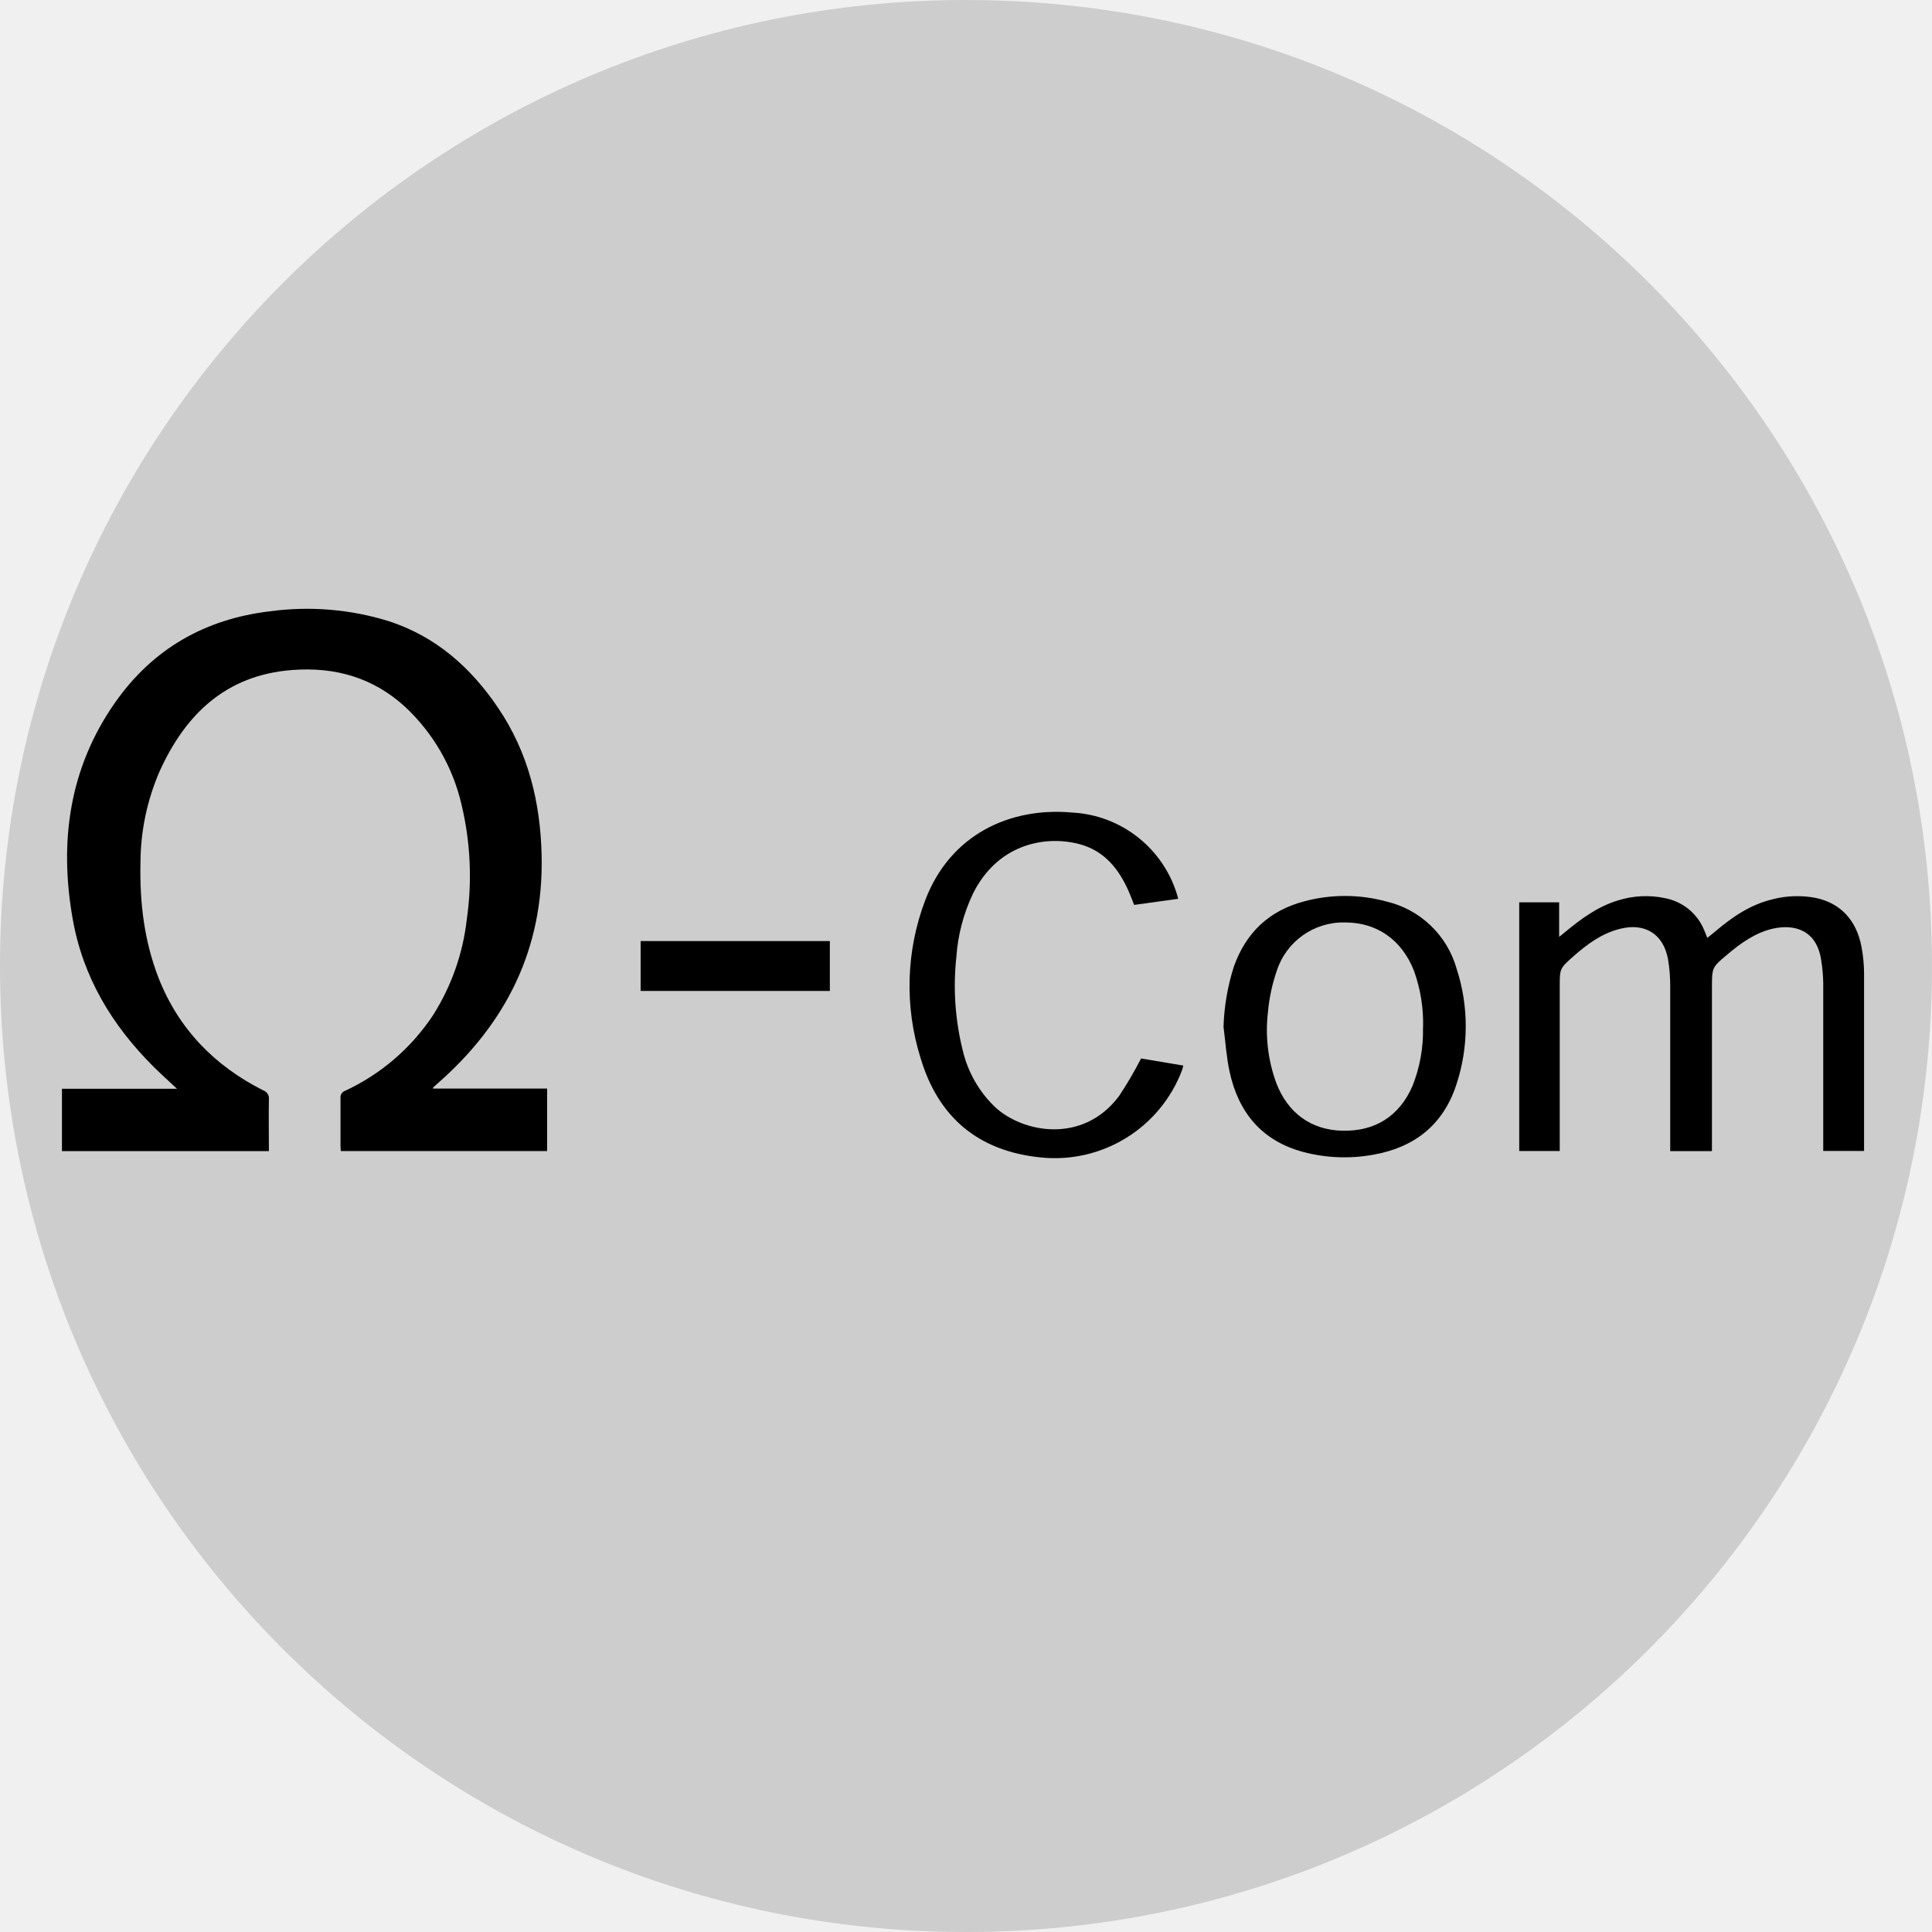
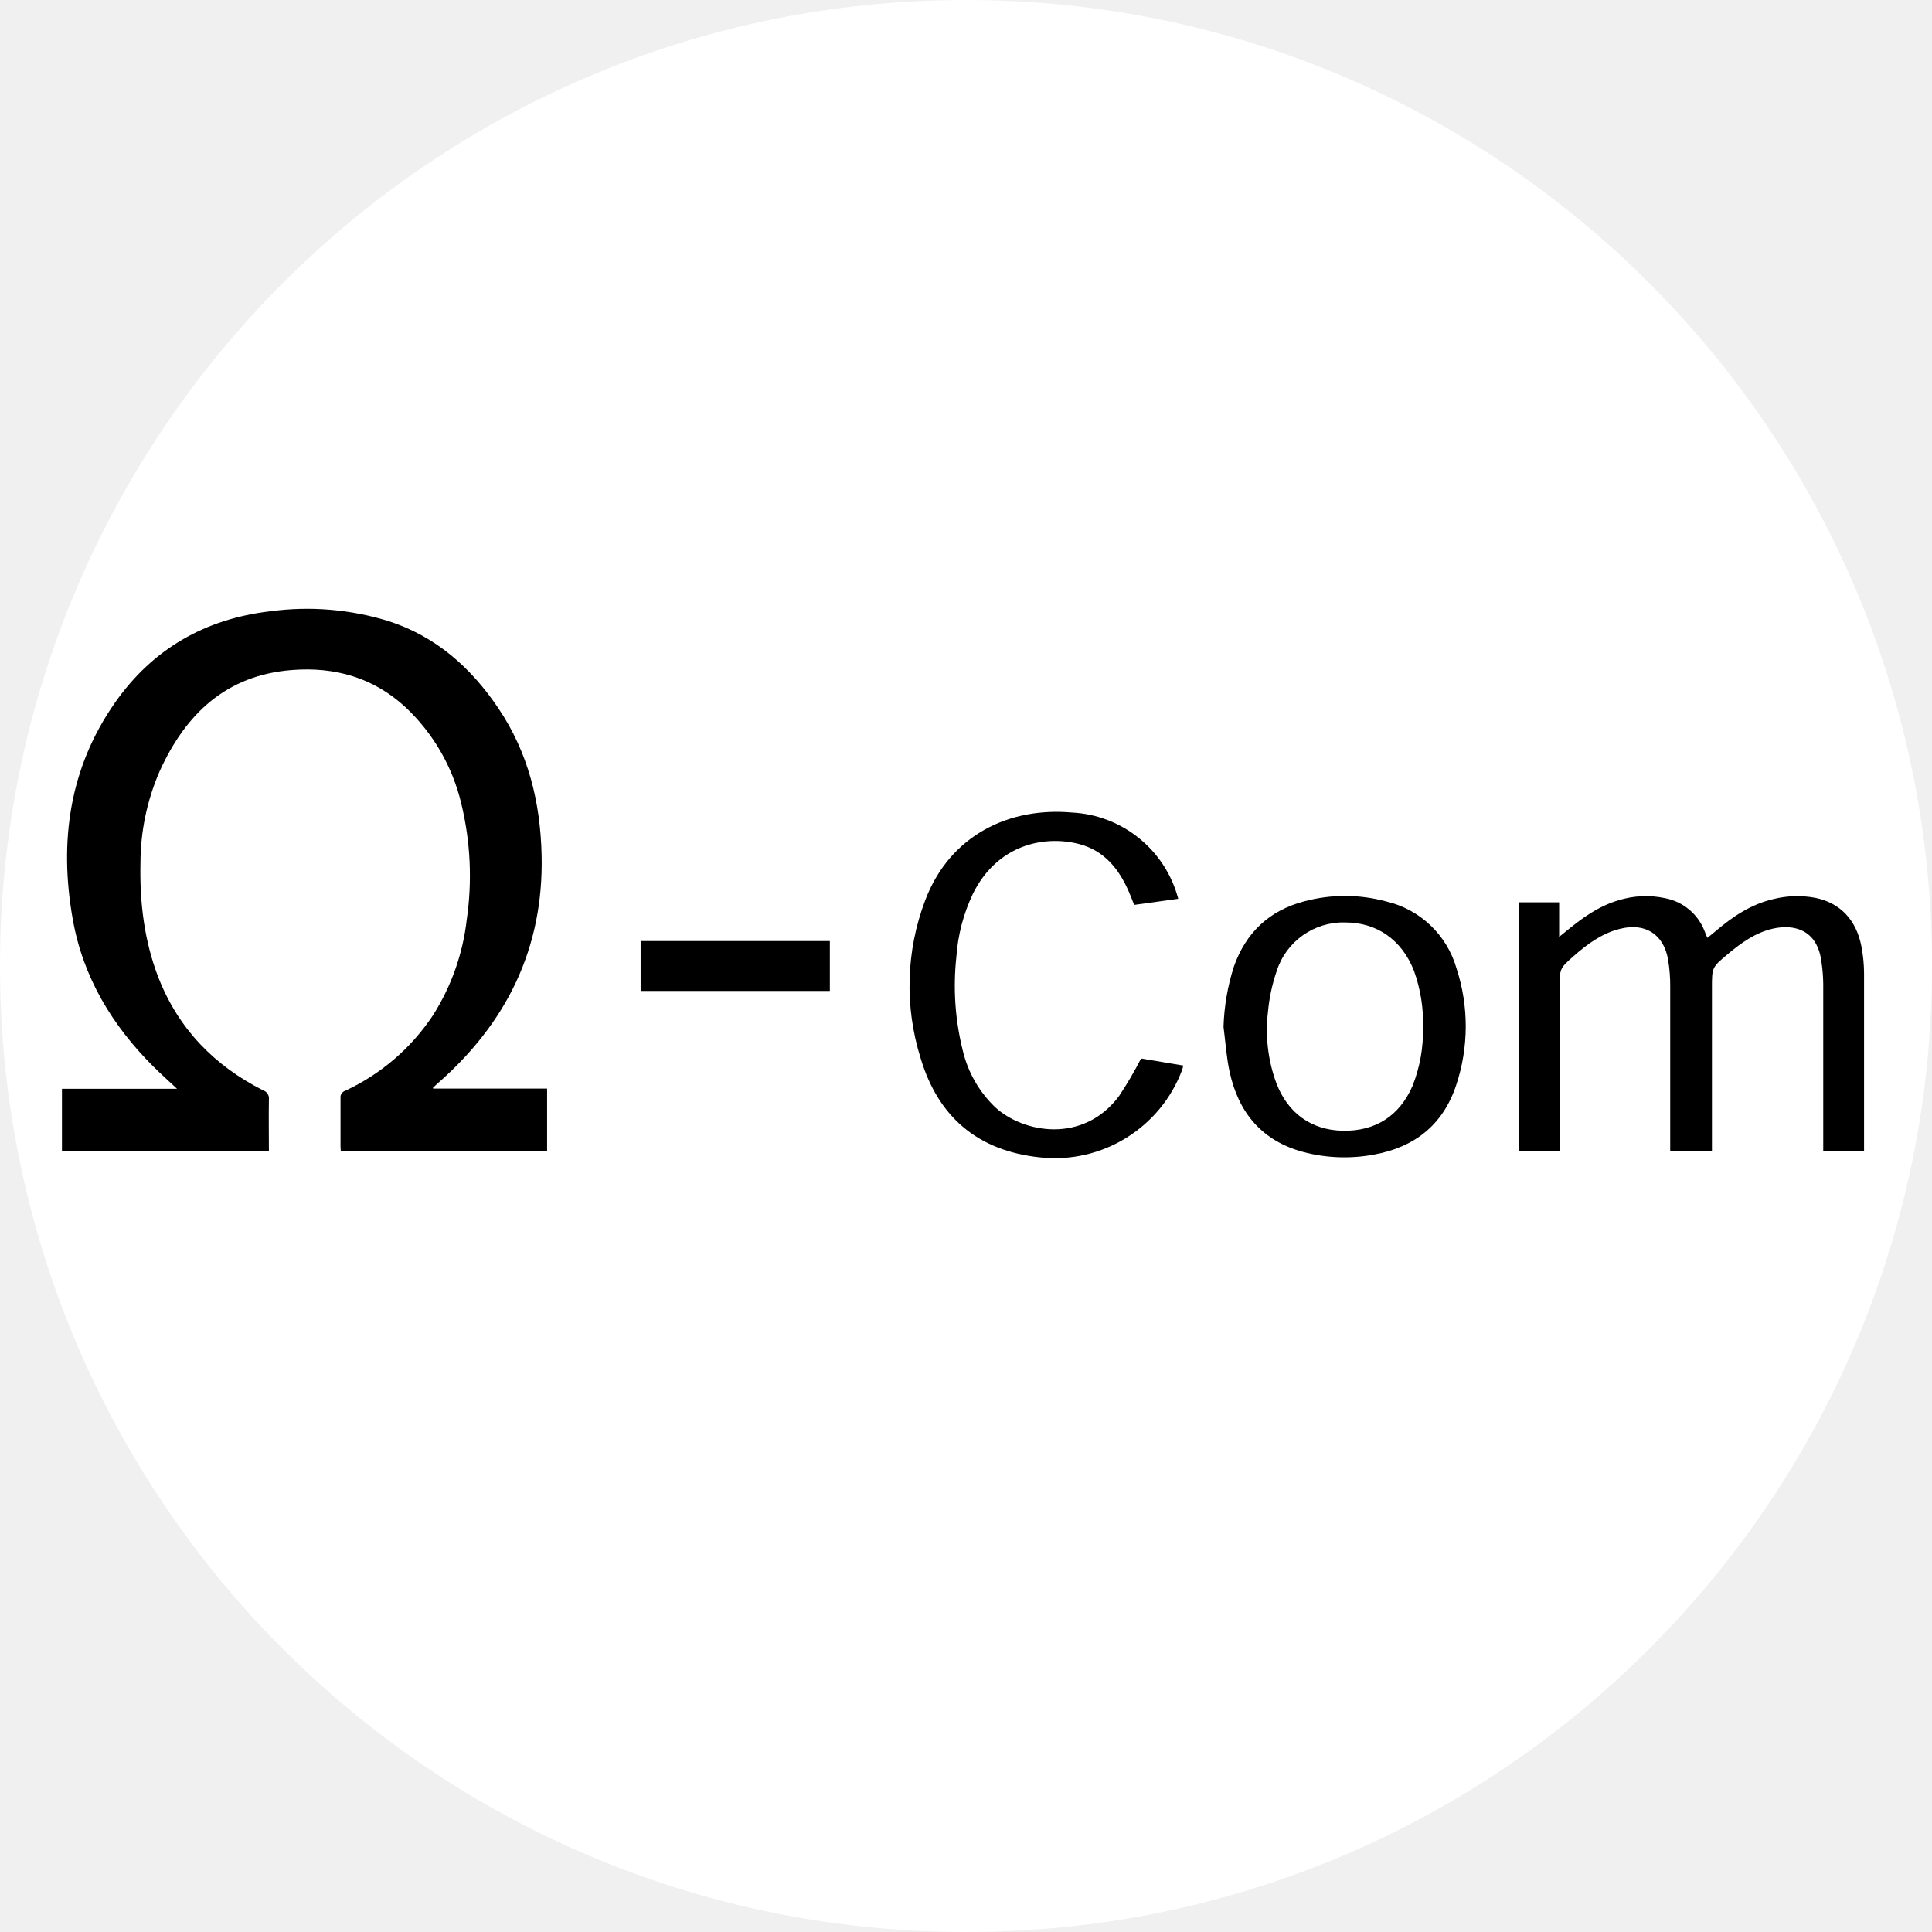
<svg xmlns="http://www.w3.org/2000/svg" viewBox="0 0 425.98 425.98">
  <defs>
-     <style>.cls-1{fill:#CDCDCD;}.cls-2{fill:#000;}</style>
+     <style>.cls-1{fill:#fff;}.cls-2{fill:#000;}</style>
  </defs>
  <g id="Camada_3" data-name="Camada 3">
    <circle class="cls-1" cx="212.99" cy="212.99" r="212.99" />
  </g>
  <g id="Camada_1" data-name="Camada 1">
    <path class="cls-2" d="M323.52,310.35h25.14v13.77H303.17c0-.34-.06-.66-.06-1,0-3.56,0-7.12,0-10.67a1.51,1.51,0,0,1,1-1.61,46.92,46.92,0,0,0,19.37-16.63,49.79,49.79,0,0,0,7.46-21.1,67.43,67.43,0,0,0-1.19-25.55,42.59,42.59,0,0,0-12.32-21.31c-7.07-6.53-15.56-8.92-25-8.19-14.52,1.12-23.46,9.67-29.19,22.29A51,51,0,0,0,259,260.62c-.19,8.69.83,17.21,4,25.36,4.44,11.27,12.34,19.34,23.06,24.76a1.87,1.87,0,0,1,1.26,2c-.07,3.76,0,7.53,0,11.39H241.69V310.39h25.37c-1.87-1.75-3.57-3.27-5.19-4.88-9.15-9.11-15.58-19.79-17.82-32.61-3-17-.76-33.25,9.37-47.69,8.28-11.81,19.84-18.42,34.17-20.1a60.84,60.84,0,0,1,26.07,2.15c10.44,3.37,18.18,10.22,24.22,19.18,6.63,9.82,9.31,20.78,9.57,32.5.46,20.58-7.81,37.11-23.12,50.44-.28.25-.55.51-.82.76C323.48,310.16,323.51,310.22,323.52,310.35Z" transform="translate(-228.03 -70.33)" />
    <path class="cls-2" d="M605.37,324.13h-9.08v-1.52c0-11.55,0-23.1,0-34.65a34.94,34.94,0,0,0-.48-6.11c-1-5.58-5.1-8.13-10.61-6.72-4,1-7.24,3.39-10.27,6.07s-3,2.73-3,6.8v36.11H563V269.28h8.8v7.61c.58-.46,1-.77,1.36-1.09,3.53-2.92,7.19-5.62,11.66-6.95a20.33,20.33,0,0,1,10.41-.47,11.69,11.69,0,0,1,8.65,7.28c.18.42.34.85.59,1.46.67-.54,1.27-1,1.85-1.5,3.76-3.2,7.79-5.91,12.7-7.05a21.61,21.61,0,0,1,9.21-.29c5.53,1.1,9.13,4.89,10.24,10.83a32.36,32.36,0,0,1,.56,5.73c0,12.81,0,25.61,0,38.42,0,.25,0,.5,0,.84h-9c0-.45,0-.93,0-1.42,0-11.84,0-23.69,0-35.53a36.26,36.26,0,0,0-.45-5.12c-1-6.72-6-8-10.67-6.94-3.86.89-7,3.15-9.95,5.63-3.48,2.91-3.47,2.92-3.47,7.45v35.94Z" transform="translate(-228.03 -70.33)" />
    <path class="cls-2" d="M487.77,268.51l-9.68,1.34c-.38-1-.73-1.9-1.12-2.81-2.22-5.14-5.5-9.24-11.19-10.66-7.73-1.92-17.92.28-23.23,11a38.69,38.69,0,0,0-3.66,14A58.82,58.82,0,0,0,440.32,302a25.31,25.31,0,0,0,7.13,12.45c6.17,5.69,19.4,8.14,27.31-2.45a84.85,84.85,0,0,0,4.86-8.29l9.31,1.56a8.62,8.62,0,0,1-.22.87,30,30,0,0,1-31.32,19.38c-13.7-1.41-22.5-8.87-26.38-21.89a53.2,53.2,0,0,1,1-34.76c5.55-14.66,18.83-20.59,32.31-19.39a25.56,25.56,0,0,1,23.49,19Z" transform="translate(-228.03 -70.33)" />
    <path class="cls-2" d="M497.8,296.73a48.45,48.45,0,0,1,2.27-13.24c2.64-7.49,7.77-12.37,15.46-14.41a34.7,34.7,0,0,1,18.11,0,21.12,21.12,0,0,1,15.54,14.79,41,41,0,0,1-.1,25.78c-2.92,8.75-9.23,13.68-18.22,15.27a35.46,35.46,0,0,1-15.43-.58c-9.15-2.44-14.33-8.68-16.29-17.7C498.43,303.39,498.23,300,497.8,296.73Zm44,.15a34.29,34.29,0,0,0-2-12.49c-2.68-6.83-8.17-10.68-15.18-10.67a15.41,15.41,0,0,0-15.1,10.72,38.43,38.43,0,0,0-1.92,9,33.9,33.9,0,0,0,1.84,15.69c2.54,6.65,7.73,10.36,14.59,10.51,7.22.16,12.54-3.23,15.43-9.85A32.81,32.81,0,0,0,541.78,296.88Z" transform="translate(-228.03 -70.33)" />
    <path class="cls-2" d="M411,277.82v11H369.28v-11Z" transform="translate(-228.03 -70.33)" />
  </g>
</svg>
